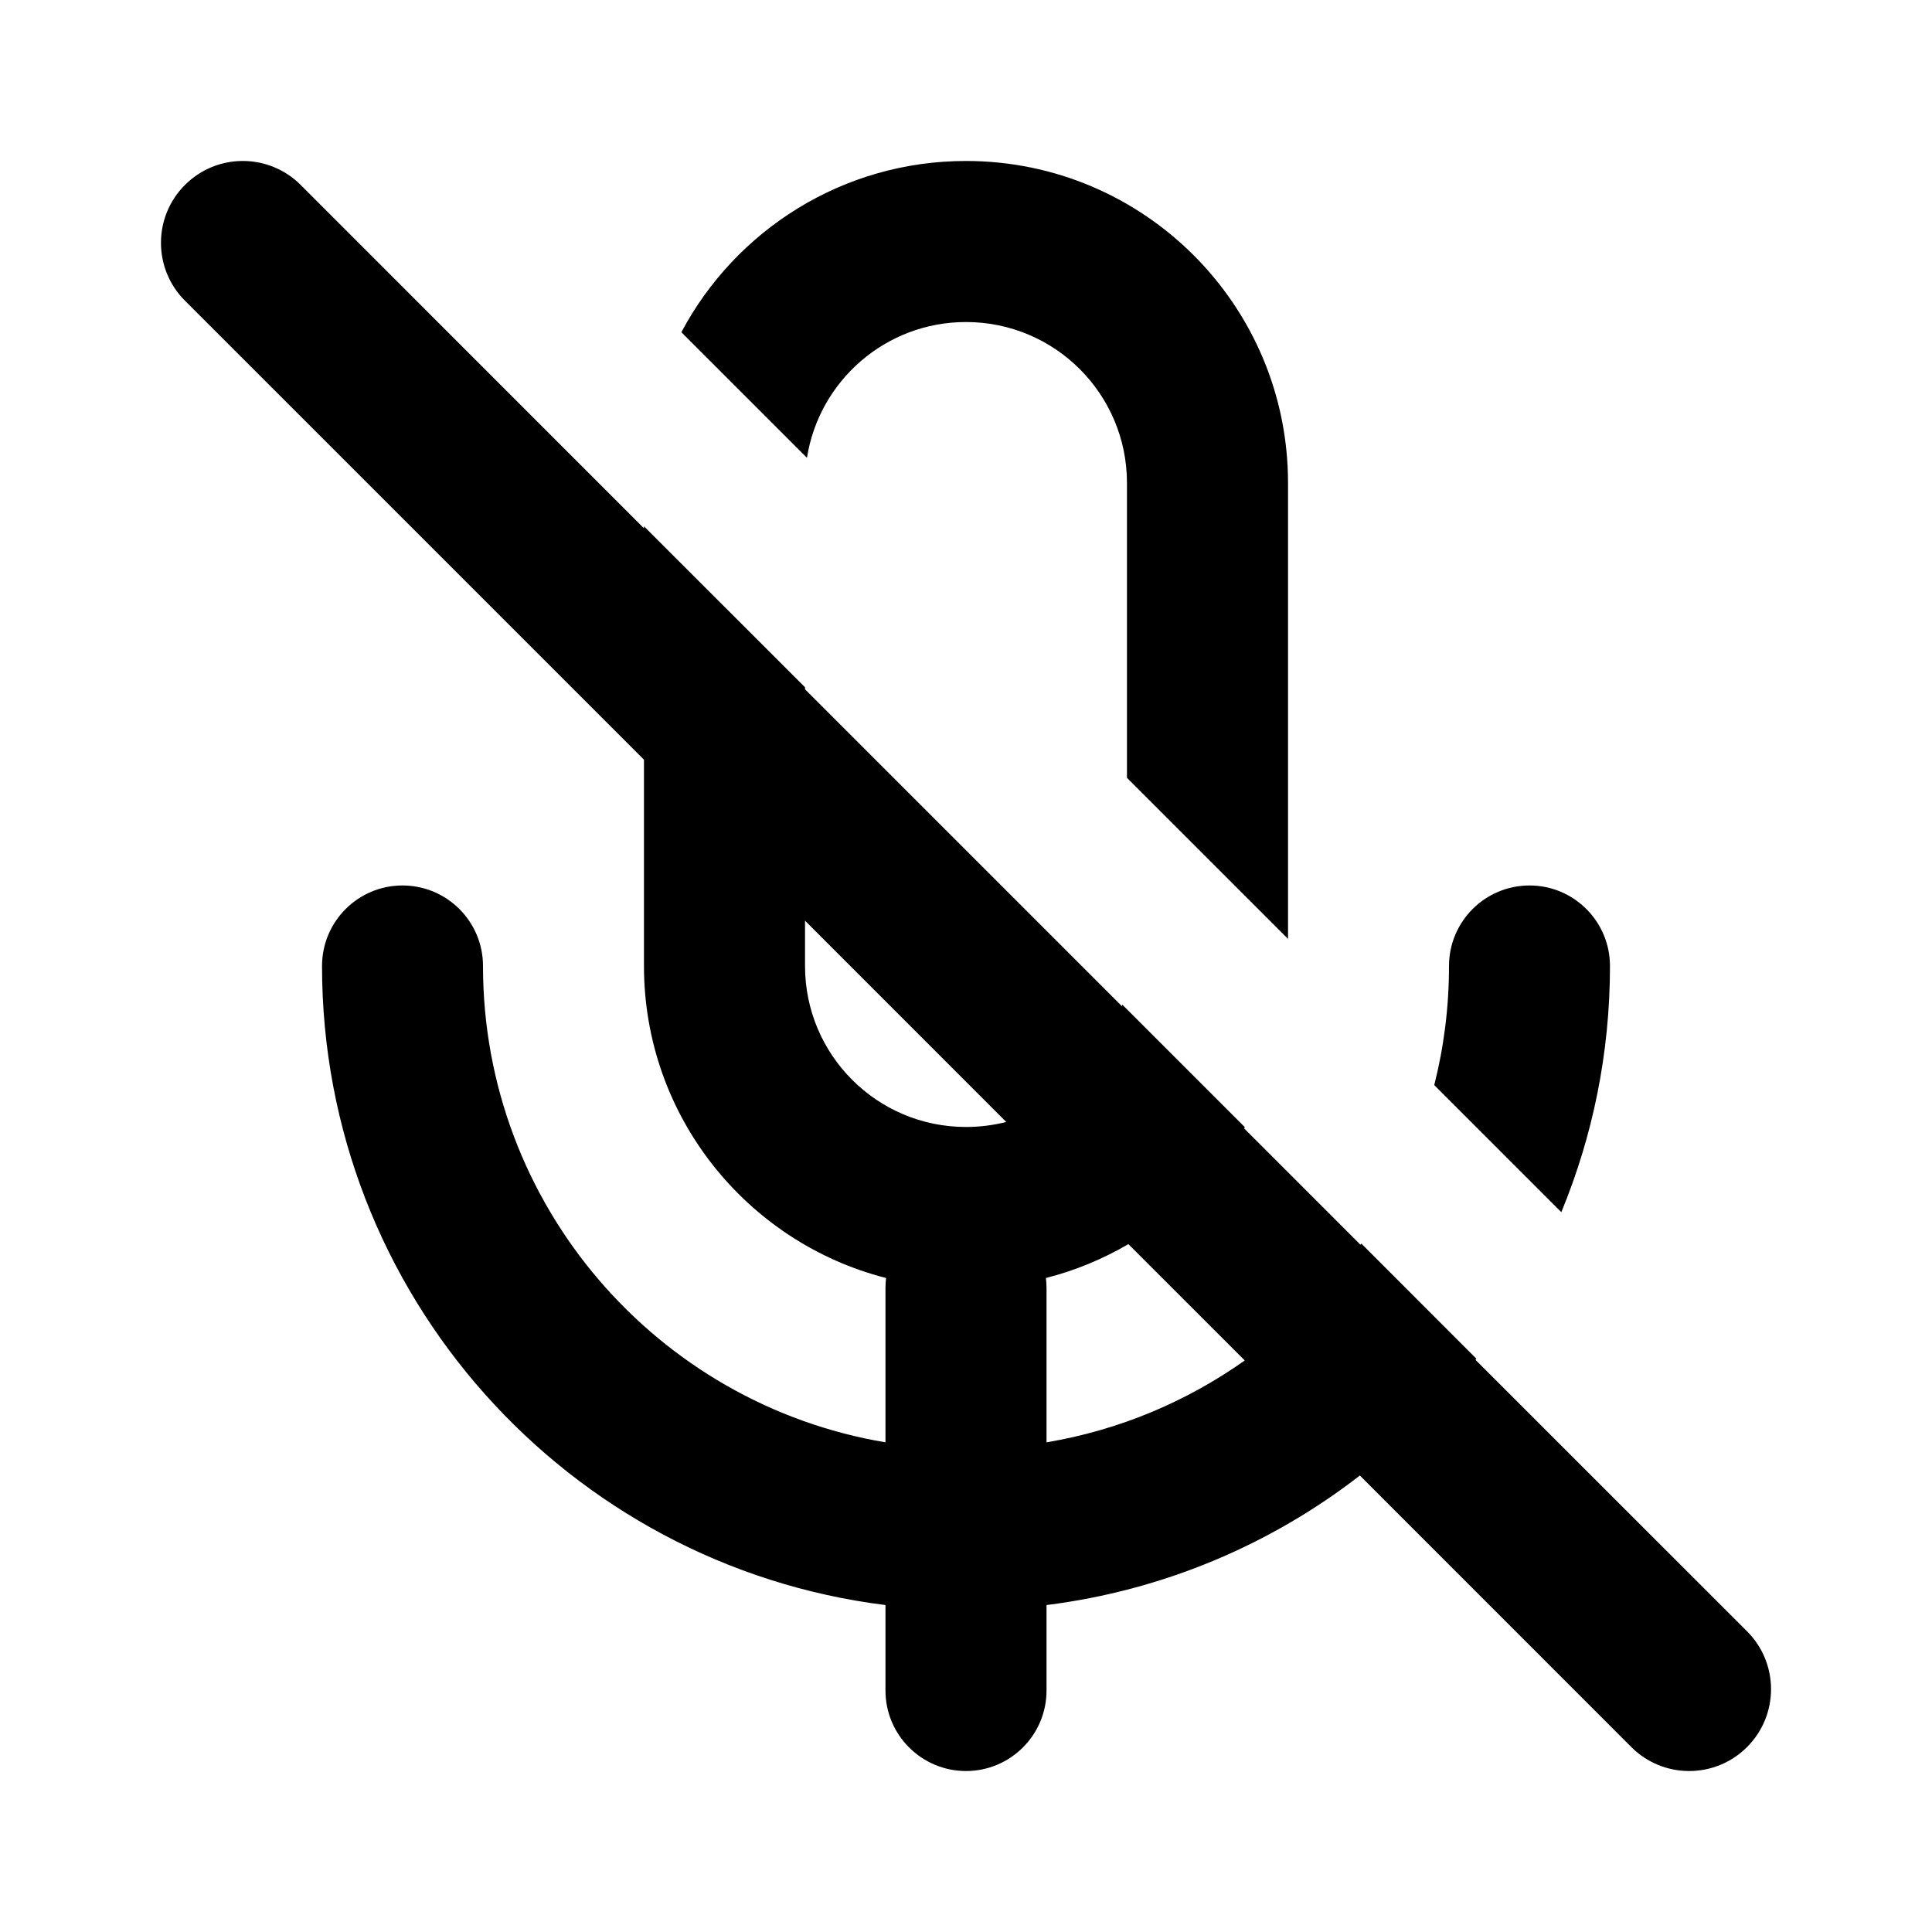
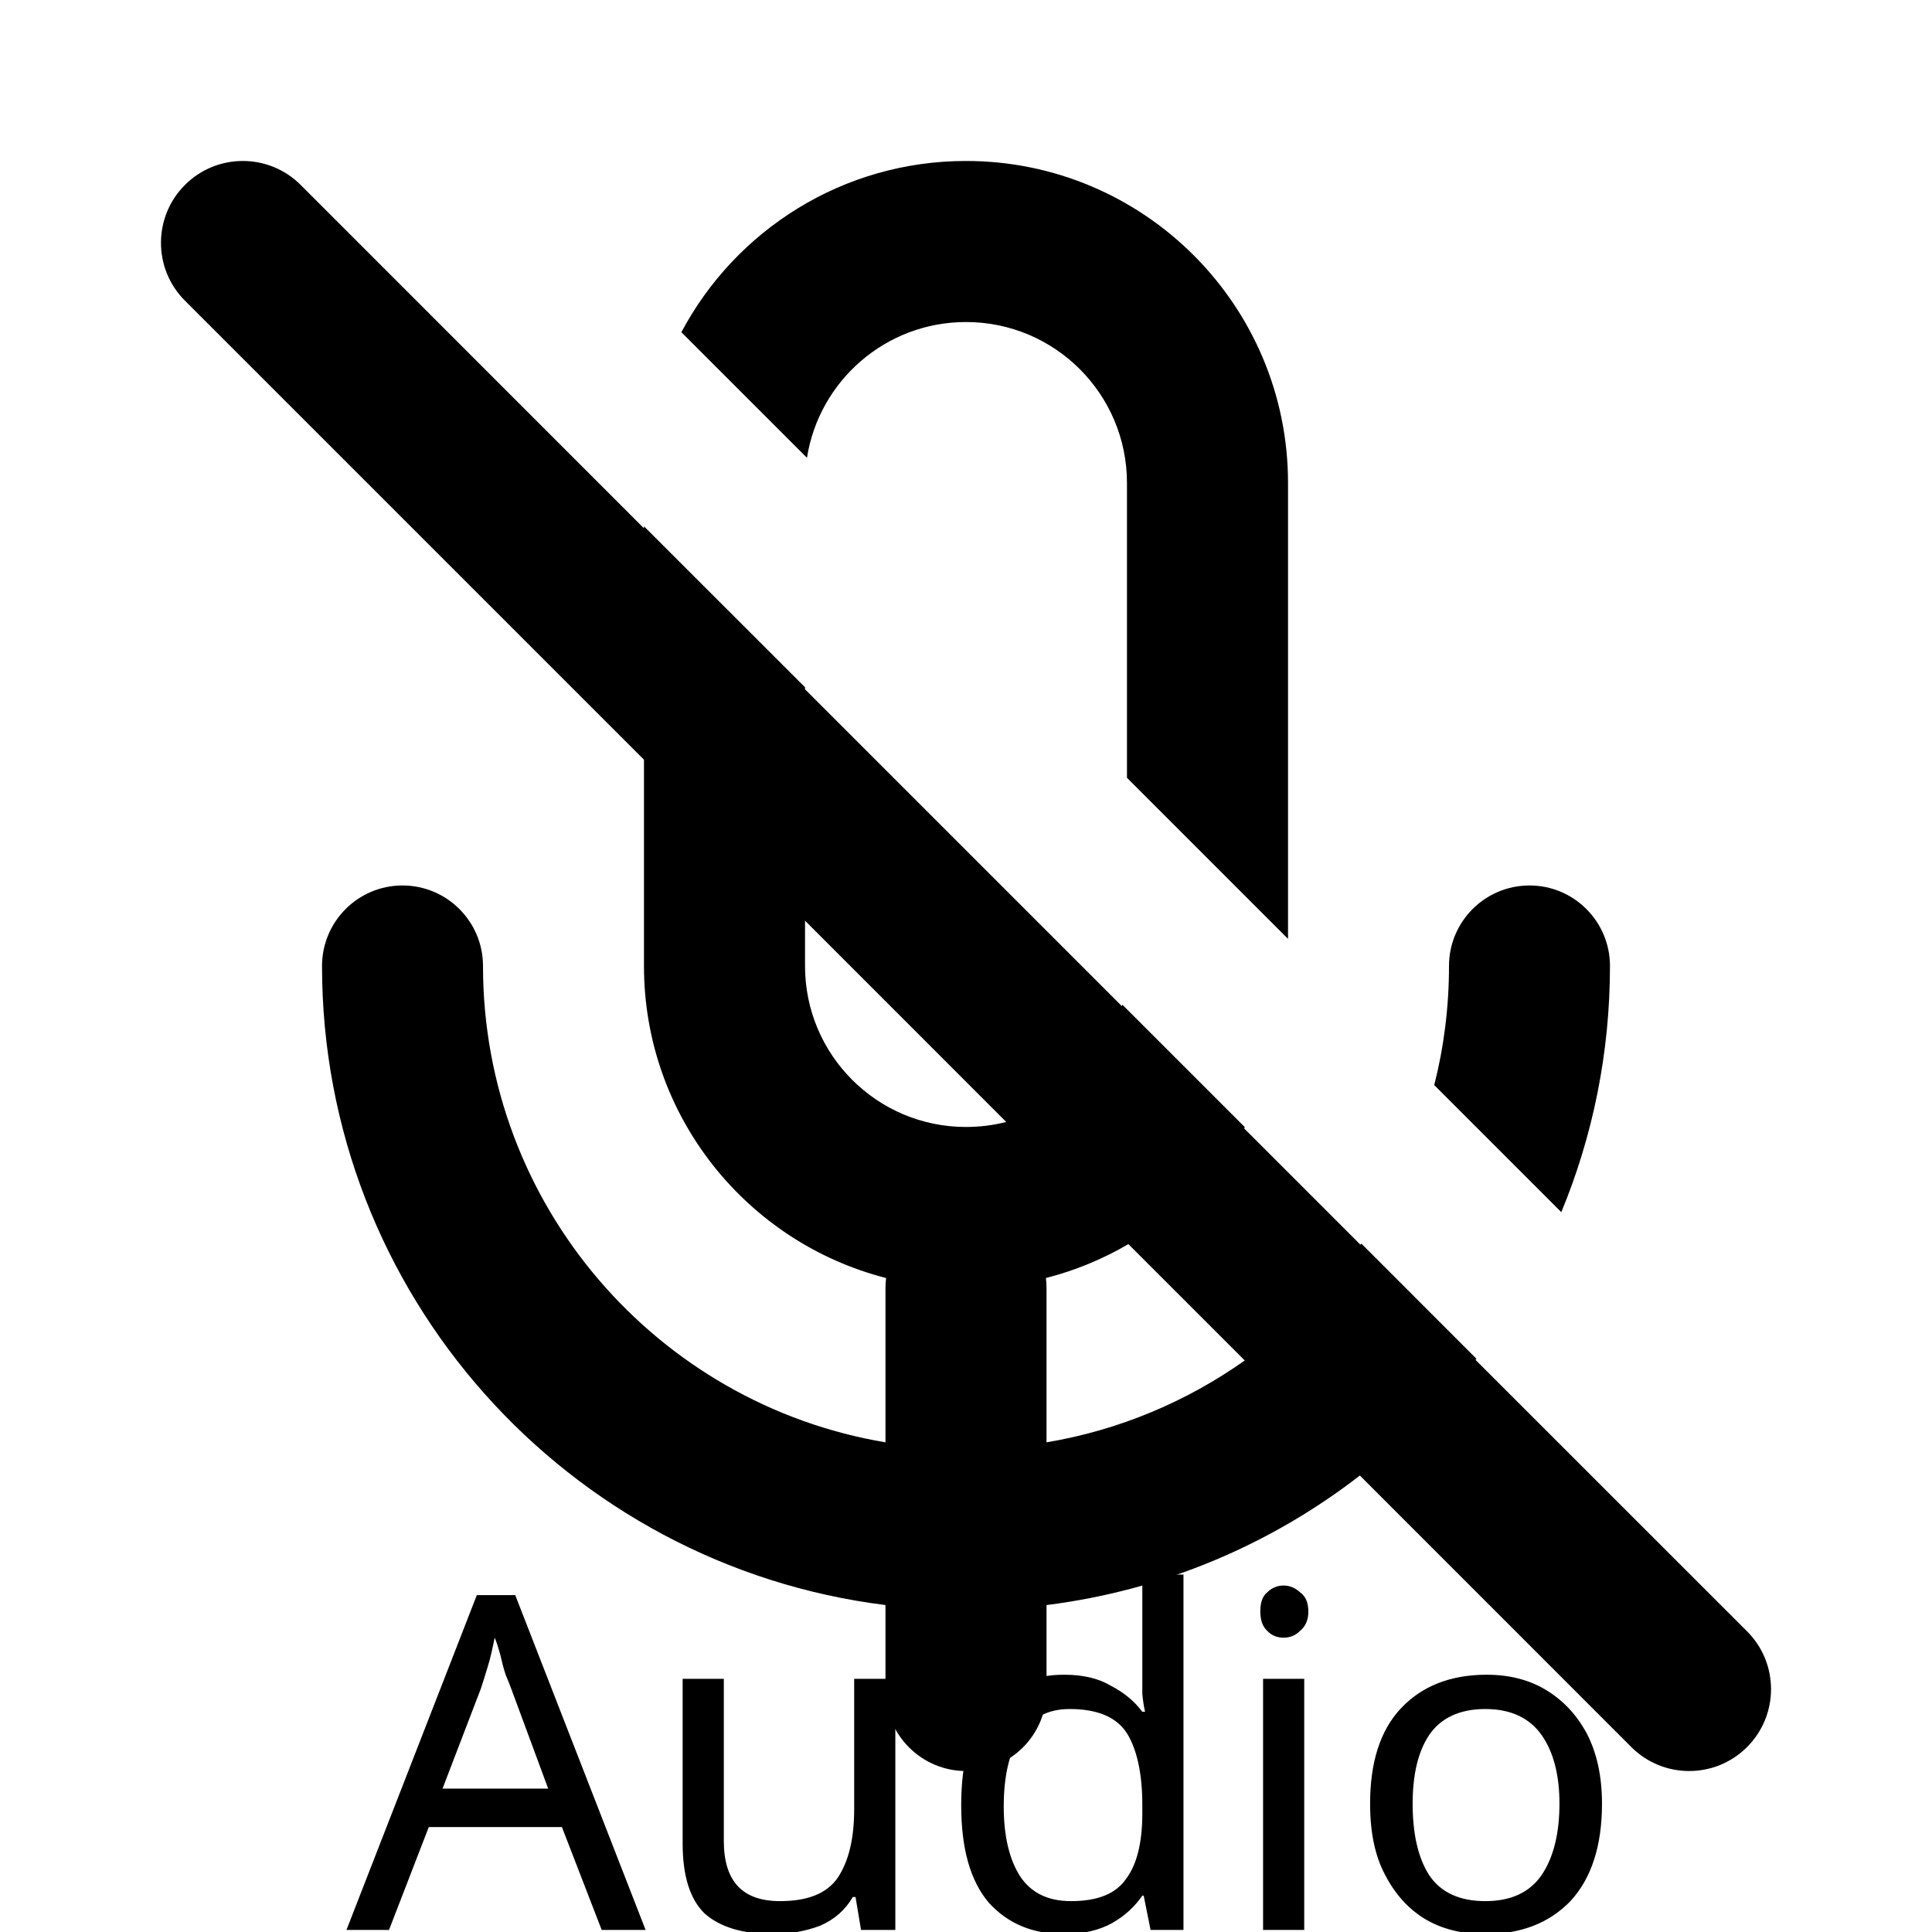
- <svg xmlns="http://www.w3.org/2000/svg" width="22" height="22" viewBox="0 0 22 22">
-   <path fill-rule="evenodd" clip-rule="evenodd" d="M7.333 8.651V11C7.333 12.711 8.505 14.148 10.09 14.553C10.086 14.59 10.083 14.628 10.083 14.667V16.424C7.482 15.988 5.5 13.725 5.5 11C5.5 10.494 5.09 10.083 4.583 10.083C4.077 10.083 3.667 10.494 3.667 11C3.667 14.74 6.466 17.826 10.083 18.277V19.25C10.083 19.756 10.494 20.167 11 20.167C11.506 20.167 11.917 19.756 11.917 19.25V18.277C13.25 18.11 14.473 17.586 15.485 16.802L18.576 19.894C18.94 20.258 19.53 20.258 19.894 19.894C20.258 19.53 20.258 18.94 19.894 18.576L16.802 15.485C16.806 15.48 16.809 15.476 16.812 15.472L15.502 14.161C15.498 14.165 15.495 14.17 15.492 14.174L14.167 12.849C14.17 12.844 14.172 12.839 14.175 12.835L12.78 11.44C12.779 11.446 12.777 11.452 12.776 11.458L9.167 7.849V7.826L7.333 5.993V6.016L3.424 2.106C3.06 1.742 2.47 1.742 2.106 2.106C1.742 2.47 1.742 3.06 2.106 3.424L7.333 8.651ZM9.167 10.484V11C9.167 12.012 9.987 12.833 11 12.833C11.158 12.833 11.312 12.813 11.458 12.776L9.167 10.484ZM12.849 14.167C12.559 14.337 12.243 14.468 11.91 14.553C11.914 14.59 11.917 14.628 11.917 14.667V16.424C12.747 16.285 13.514 15.959 14.174 15.492L12.849 14.167ZM14.667 10.691L12.833 8.857V5.5C12.833 4.487 12.012 3.667 11 3.667C10.085 3.667 9.327 4.337 9.189 5.213L7.759 3.783C8.375 2.623 9.595 1.833 11 1.833C13.025 1.833 14.667 3.475 14.667 5.5V10.691ZM16.332 12.356L17.779 13.803C18.136 12.939 18.333 11.993 18.333 11C18.333 10.494 17.923 10.083 17.417 10.083C16.91 10.083 16.5 10.494 16.5 11C16.5 11.468 16.442 11.922 16.332 12.356Z" />
+ <svg xmlns="http://www.w3.org/2000/svg" width="22" height="22" viewBox="0 0 22 22" version="1.1" id="svg12">
+   <defs id="defs16" />
+   <path fill-rule="evenodd" clip-rule="evenodd" d="M7.333 8.651V11C7.333 12.711 8.505 14.148 10.09 14.553C10.086 14.59 10.083 14.628 10.083 14.667V16.424C7.482 15.988 5.5 13.725 5.5 11C5.5 10.494 5.09 10.083 4.583 10.083C4.077 10.083 3.667 10.494 3.667 11C3.667 14.74 6.466 17.826 10.083 18.277V19.25C10.083 19.756 10.494 20.167 11 20.167C11.506 20.167 11.917 19.756 11.917 19.25V18.277C13.25 18.11 14.473 17.586 15.485 16.802L18.576 19.894C18.94 20.258 19.53 20.258 19.894 19.894C20.258 19.53 20.258 18.94 19.894 18.576L16.802 15.485C16.806 15.48 16.809 15.476 16.812 15.472L15.502 14.161C15.498 14.165 15.495 14.17 15.492 14.174L14.167 12.849C14.17 12.844 14.172 12.839 14.175 12.835L12.78 11.44C12.779 11.446 12.777 11.452 12.776 11.458L9.167 7.849V7.826L7.333 5.993V6.016L3.424 2.106C3.06 1.742 2.47 1.742 2.106 2.106C1.742 2.47 1.742 3.06 2.106 3.424L7.333 8.651ZM9.167 10.484V11C9.167 12.012 9.987 12.833 11 12.833C11.158 12.833 11.312 12.813 11.458 12.776L9.167 10.484ZM12.849 14.167C12.559 14.337 12.243 14.468 11.91 14.553C11.914 14.59 11.917 14.628 11.917 14.667V16.424C12.747 16.285 13.514 15.959 14.174 15.492L12.849 14.167ZM14.667 10.691L12.833 8.857V5.5C12.833 4.487 12.012 3.667 11 3.667C10.085 3.667 9.327 4.337 9.189 5.213L7.759 3.783C8.375 2.623 9.595 1.833 11 1.833C13.025 1.833 14.667 3.475 14.667 5.5V10.691ZM16.332 12.356L17.779 13.803C18.136 12.939 18.333 11.993 18.333 11C18.333 10.494 17.923 10.083 17.417 10.083C16.91 10.083 16.5 10.494 16.5 11C16.5 11.468 16.442 11.922 16.332 12.356Z" id="path10" />
+   <text xml:space="preserve" style="font-style:normal;font-variant:normal;font-weight:normal;font-stretch:normal;font-size:5.333px;line-height:1.25;font-family:sans-serif;-inkscape-font-specification:'sans-serif, Normal';font-variant-ligatures:normal;font-variant-caps:normal;font-variant-numeric:normal;font-variant-east-asian:normal;fill:#000000;fill-opacity:1;stroke:none" x="3.944" y="21.973" id="text4467">
+     <tspan id="tspan4465" x="3.944" y="21.973">Audio</tspan>
+   </text>
</svg>
